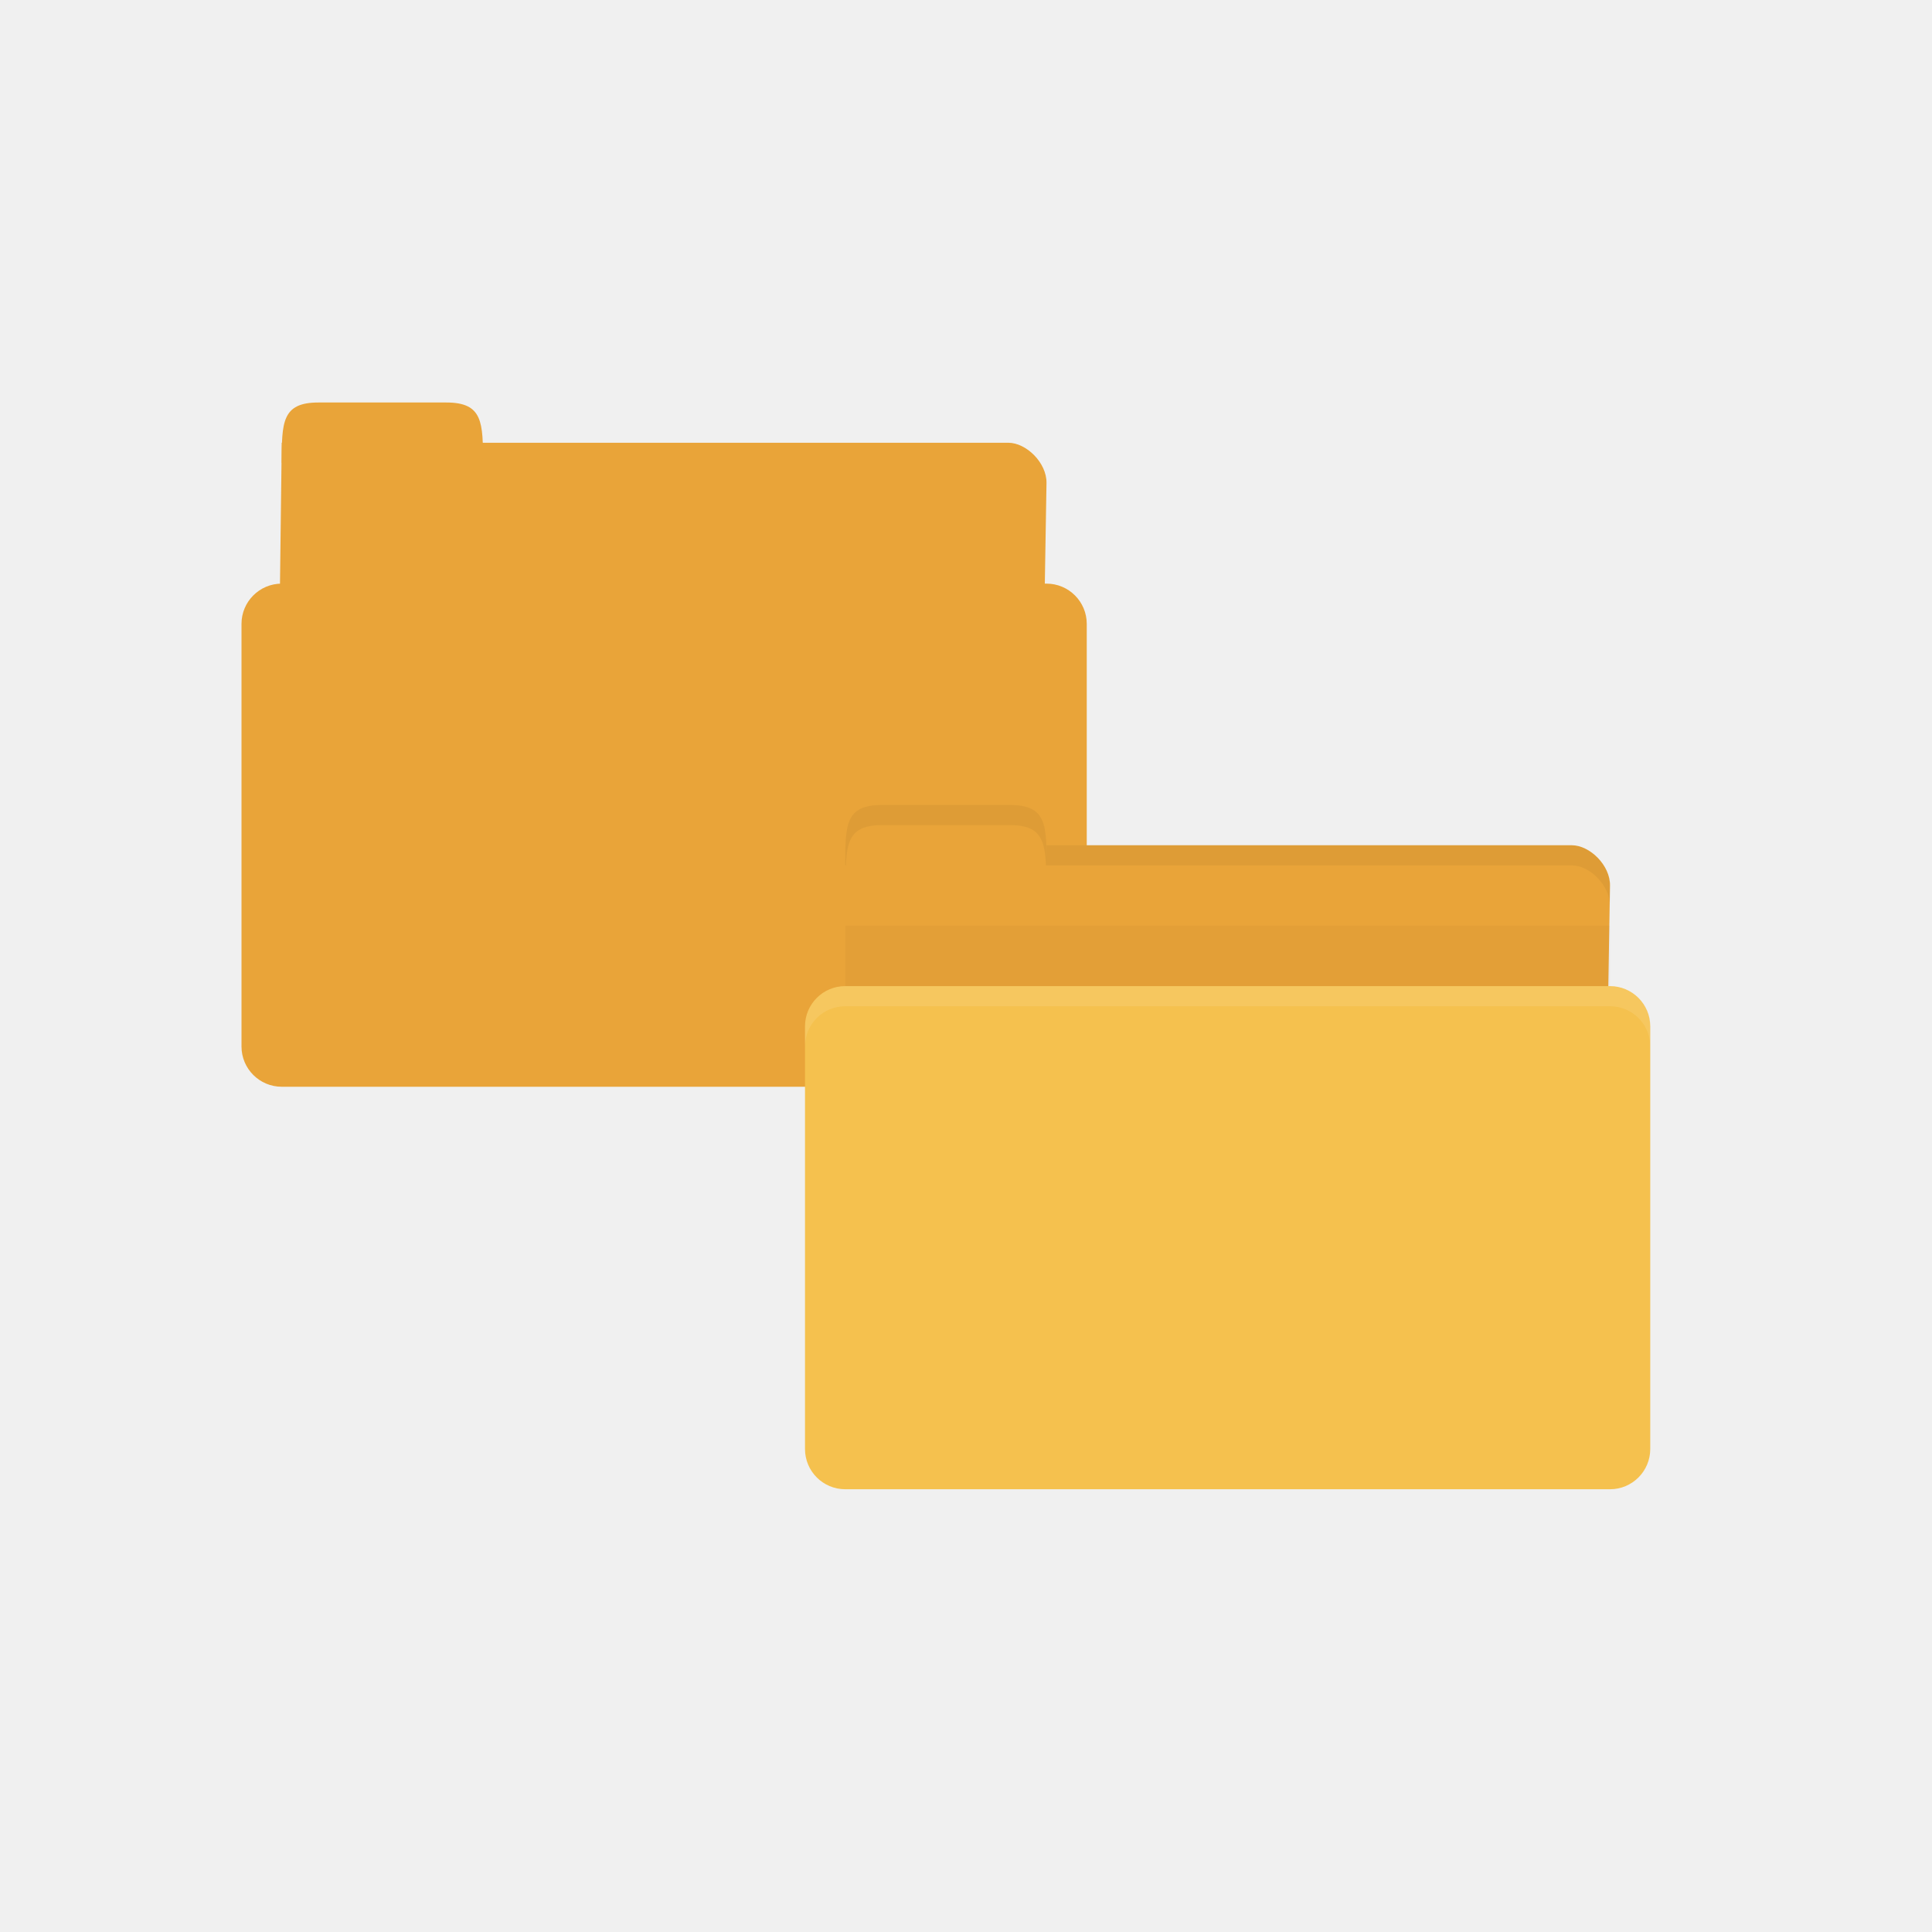
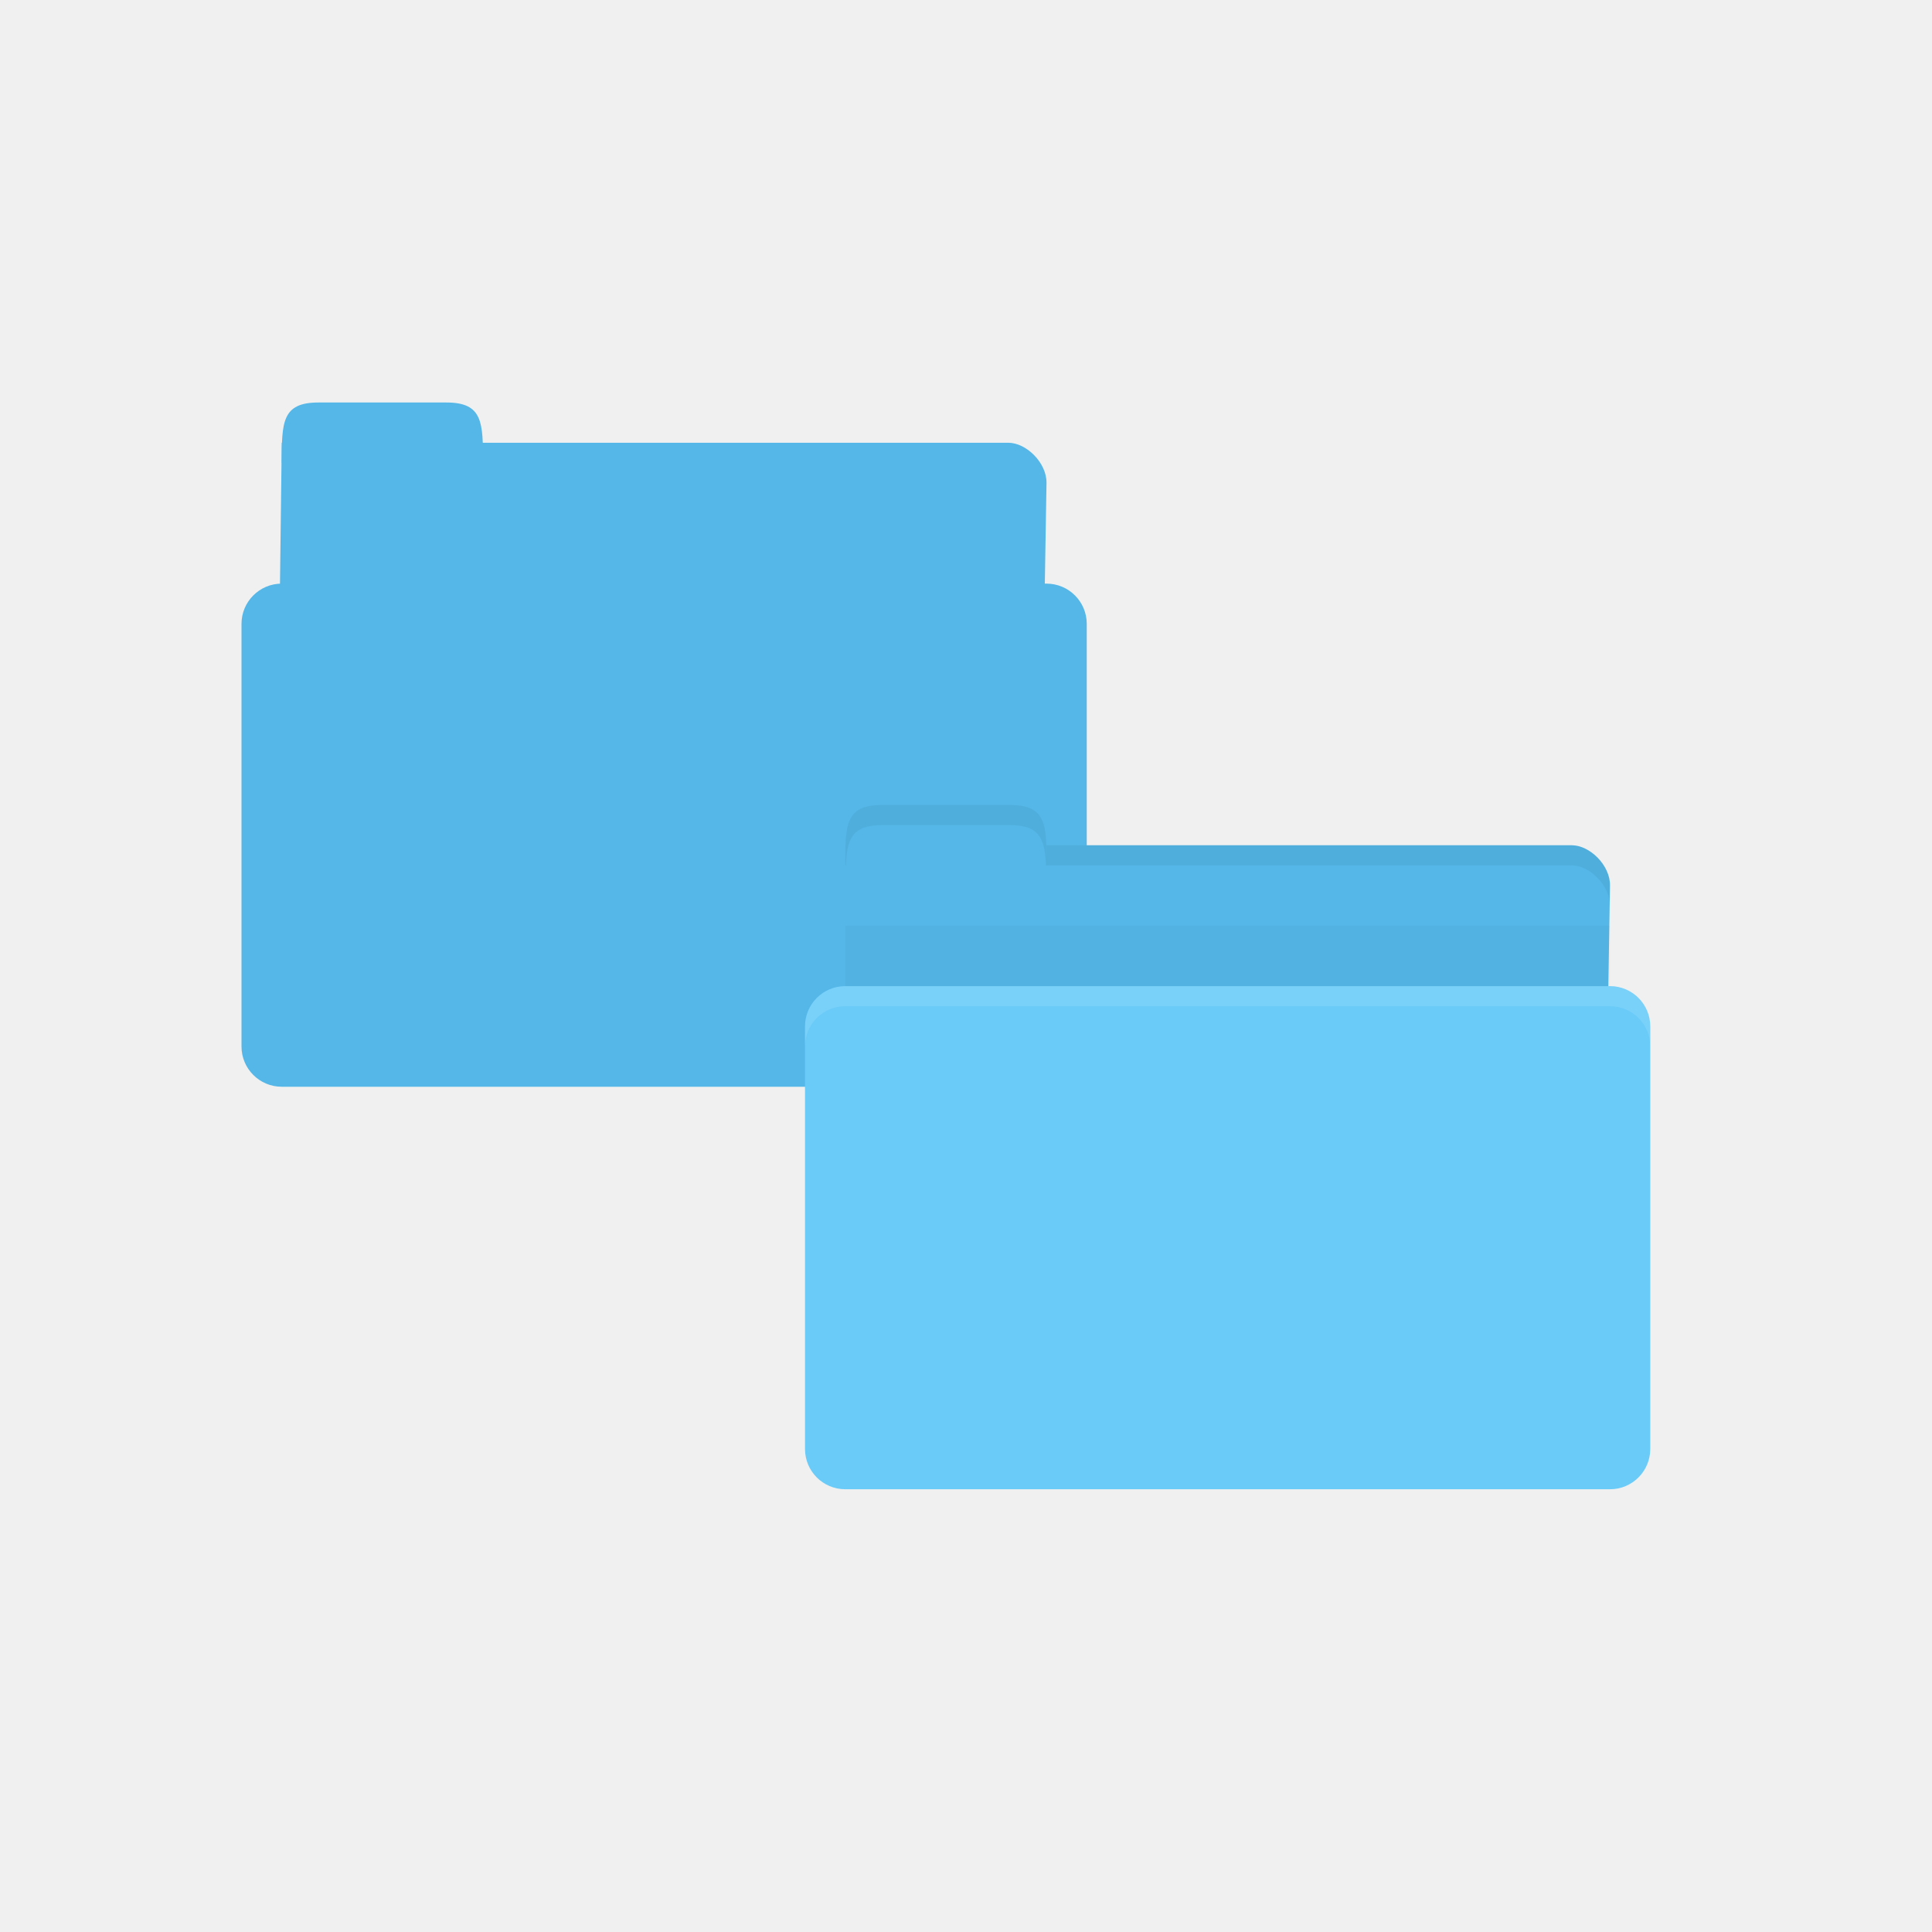
<svg xmlns="http://www.w3.org/2000/svg" width="48" viewBox="0 0 48 48" height="48" id="svg2" version="1.1">
  <defs id="defs20" />
-   <path id="path3020" d="m 7.95,11 17.1,0 c 0.45,0 0.958,0.5 0.95,1 l -0.05,3 c -0.009,0.554 -0.424,1 -0.95,1 l -17.1,0 c -0.526,0 -0.957,-0.446 -0.95,-1 L 7,11 z" style="fill:#e9a439;fill-opacity:1;stroke:none" />
-   <path id="path3022" d="m 7,11.5 c 0,-1 0,-1.5 0.909,-1.5 l 3.182,0 c 0.909,0 0.909,0.5 0.909,1.5 z" style="fill:#e9a439;fill-opacity:1;stroke:none" />
-   <rect ry="1" rx="1" y="14.5" x="6" height="12.5" width="21" id="rect3026" style="fill:#e9a439;fill-opacity:1;stroke:none" />
-   <path style="fill:#e9a439;fill-opacity:1;stroke:none" d="m 21.95,21 17.1,0 c 0.45,0 0.958,0.5 0.95,1 l -0.05,3 c -0.009,0.554 -0.424,1 -0.95,1 l -17.1,0 c -0.526,0 -0.957,-0.446 -0.95,-1 L 21,21 z" id="path3811" />
-   <path style="fill:#e9a439;fill-opacity:1;stroke:none" d="m 21,21.5 c 0,-1 0,-1.5 0.909,-1.5 l 3.182,0 c 0.909,0 0.909,0.5 0.909,1.5 z" id="rect3760" />
+   <path id="path3020" d="m 7.95,11 17.1,0 c 0.45,0 0.958,0.5 0.95,1 l -0.05,3 c -0.009,0.554 -0.424,1 -0.95,1 l -17.1,0 c -0.526,0 -0.957,-0.446 -0.95,-1 L 7,11 z" style="fill:#54b7e7;fill-opacity:1;stroke:none" />
+   <path id="path3022" d="m 7,11.5 c 0,-1 0,-1.5 0.909,-1.5 l 3.182,0 c 0.909,0 0.909,0.5 0.909,1.5 z" style="fill:#54b7e7;fill-opacity:1;stroke:none" />
+   <rect ry="1" rx="1" y="14.5" x="6" height="12.5" width="21" id="rect3026" style="fill:#54b7e7;fill-opacity:1;stroke:none" />
+   <path style="fill:#54b7e7;fill-opacity:1;stroke:none" d="m 21.95,21 17.1,0 c 0.45,0 0.958,0.5 0.95,1 l -0.05,3 c -0.009,0.554 -0.424,1 -0.95,1 l -17.1,0 c -0.526,0 -0.957,-0.446 -0.95,-1 L 21,21 z" id="path3811" />
+   <path style="fill:#54b7e7;fill-opacity:1;stroke:none" d="m 21,21.5 c 0,-1 0,-1.5 0.909,-1.5 l 3.182,0 c 0.909,0 0.909,0.5 0.909,1.5 z" id="rect3760" />
  <path style="opacity:0.03;fill:#000000;fill-opacity:1;stroke:none" d="m 21,23 0,3 19,0 0,-3 z" id="path3807" />
-   <rect style="fill:#f5c14e;fill-opacity:1;stroke:none" id="rect2990" width="21" height="12.5" x="20" y="24.5" rx="1" ry="1" />
+   <rect style="fill:#6acbf8;fill-opacity:1;stroke:none" id="rect2990" width="21" height="12.5" x="20" y="24.5" rx="1" ry="1" />
  <path style="opacity:0.05;fill:#000000;fill-opacity:1;stroke:none" d="m 26,21 0,0.5 0.953,0 12.094,0 c 0.45,0 0.953,0.5 0.953,1 l 0,-0.5 c 0,-0.5 -0.503,-1 -0.953,-1 l -12.094,0 z" id="path3813" />
  <path style="opacity:0.05;fill:#000000;fill-opacity:1;stroke:none" d="m 21.906,20 c -0.909,0 -0.906,0.5 -0.906,1.5 l 0.016,0 c 0.027,-0.655 0.155,-1 0.891,-1 l 3.188,0 c 0.736,0 0.864,0.345 0.891,1 l 0.016,0 c 0,-1 0.003,-1.5 -0.906,-1.5 l -3.188,0 z" id="path3818" />
  <path style="opacity:0.1;fill:#ffffff;fill-opacity:1;stroke:none" d="m 21,24.5 c -0.554,0 -1,0.446 -1,1 l 0,0.5 c 0,-0.554 0.446,-1 1,-1 l 19,0 c 0.554,0 1,0.446 1,1 l 0,-0.5 c 0,-0.554 -0.446,-1 -1,-1 l -19,0 z" id="rect2991" />
</svg>
